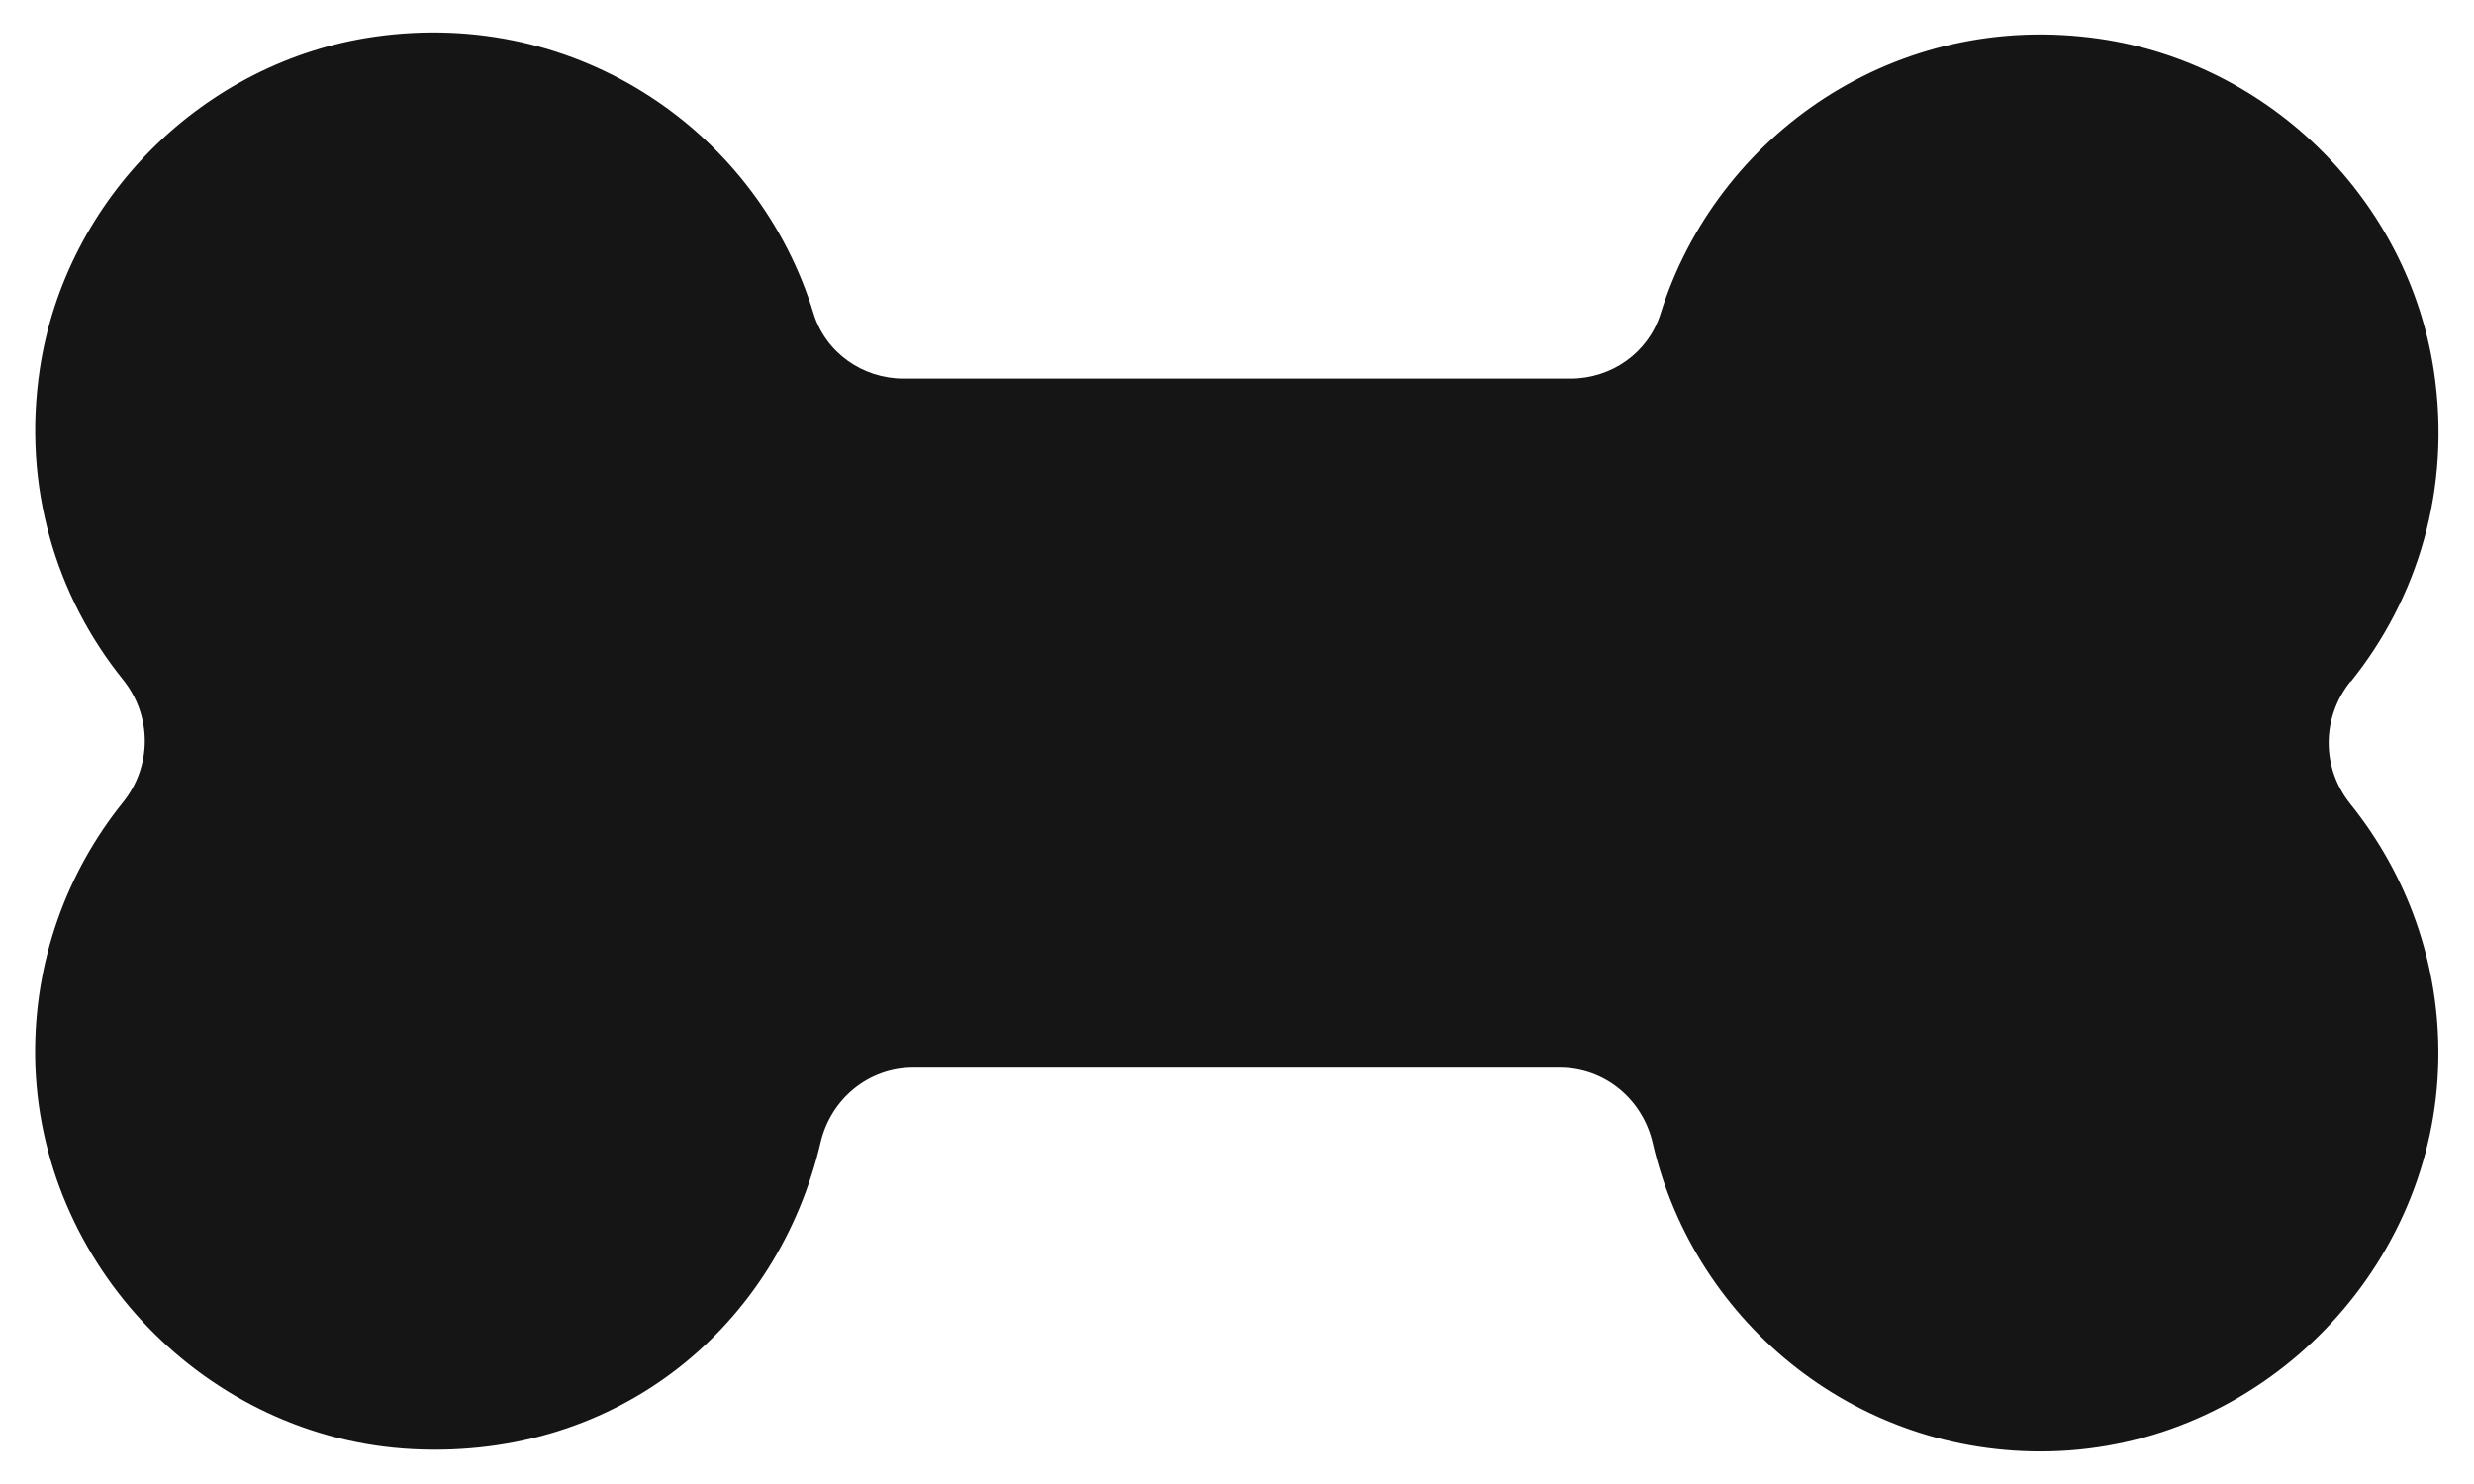
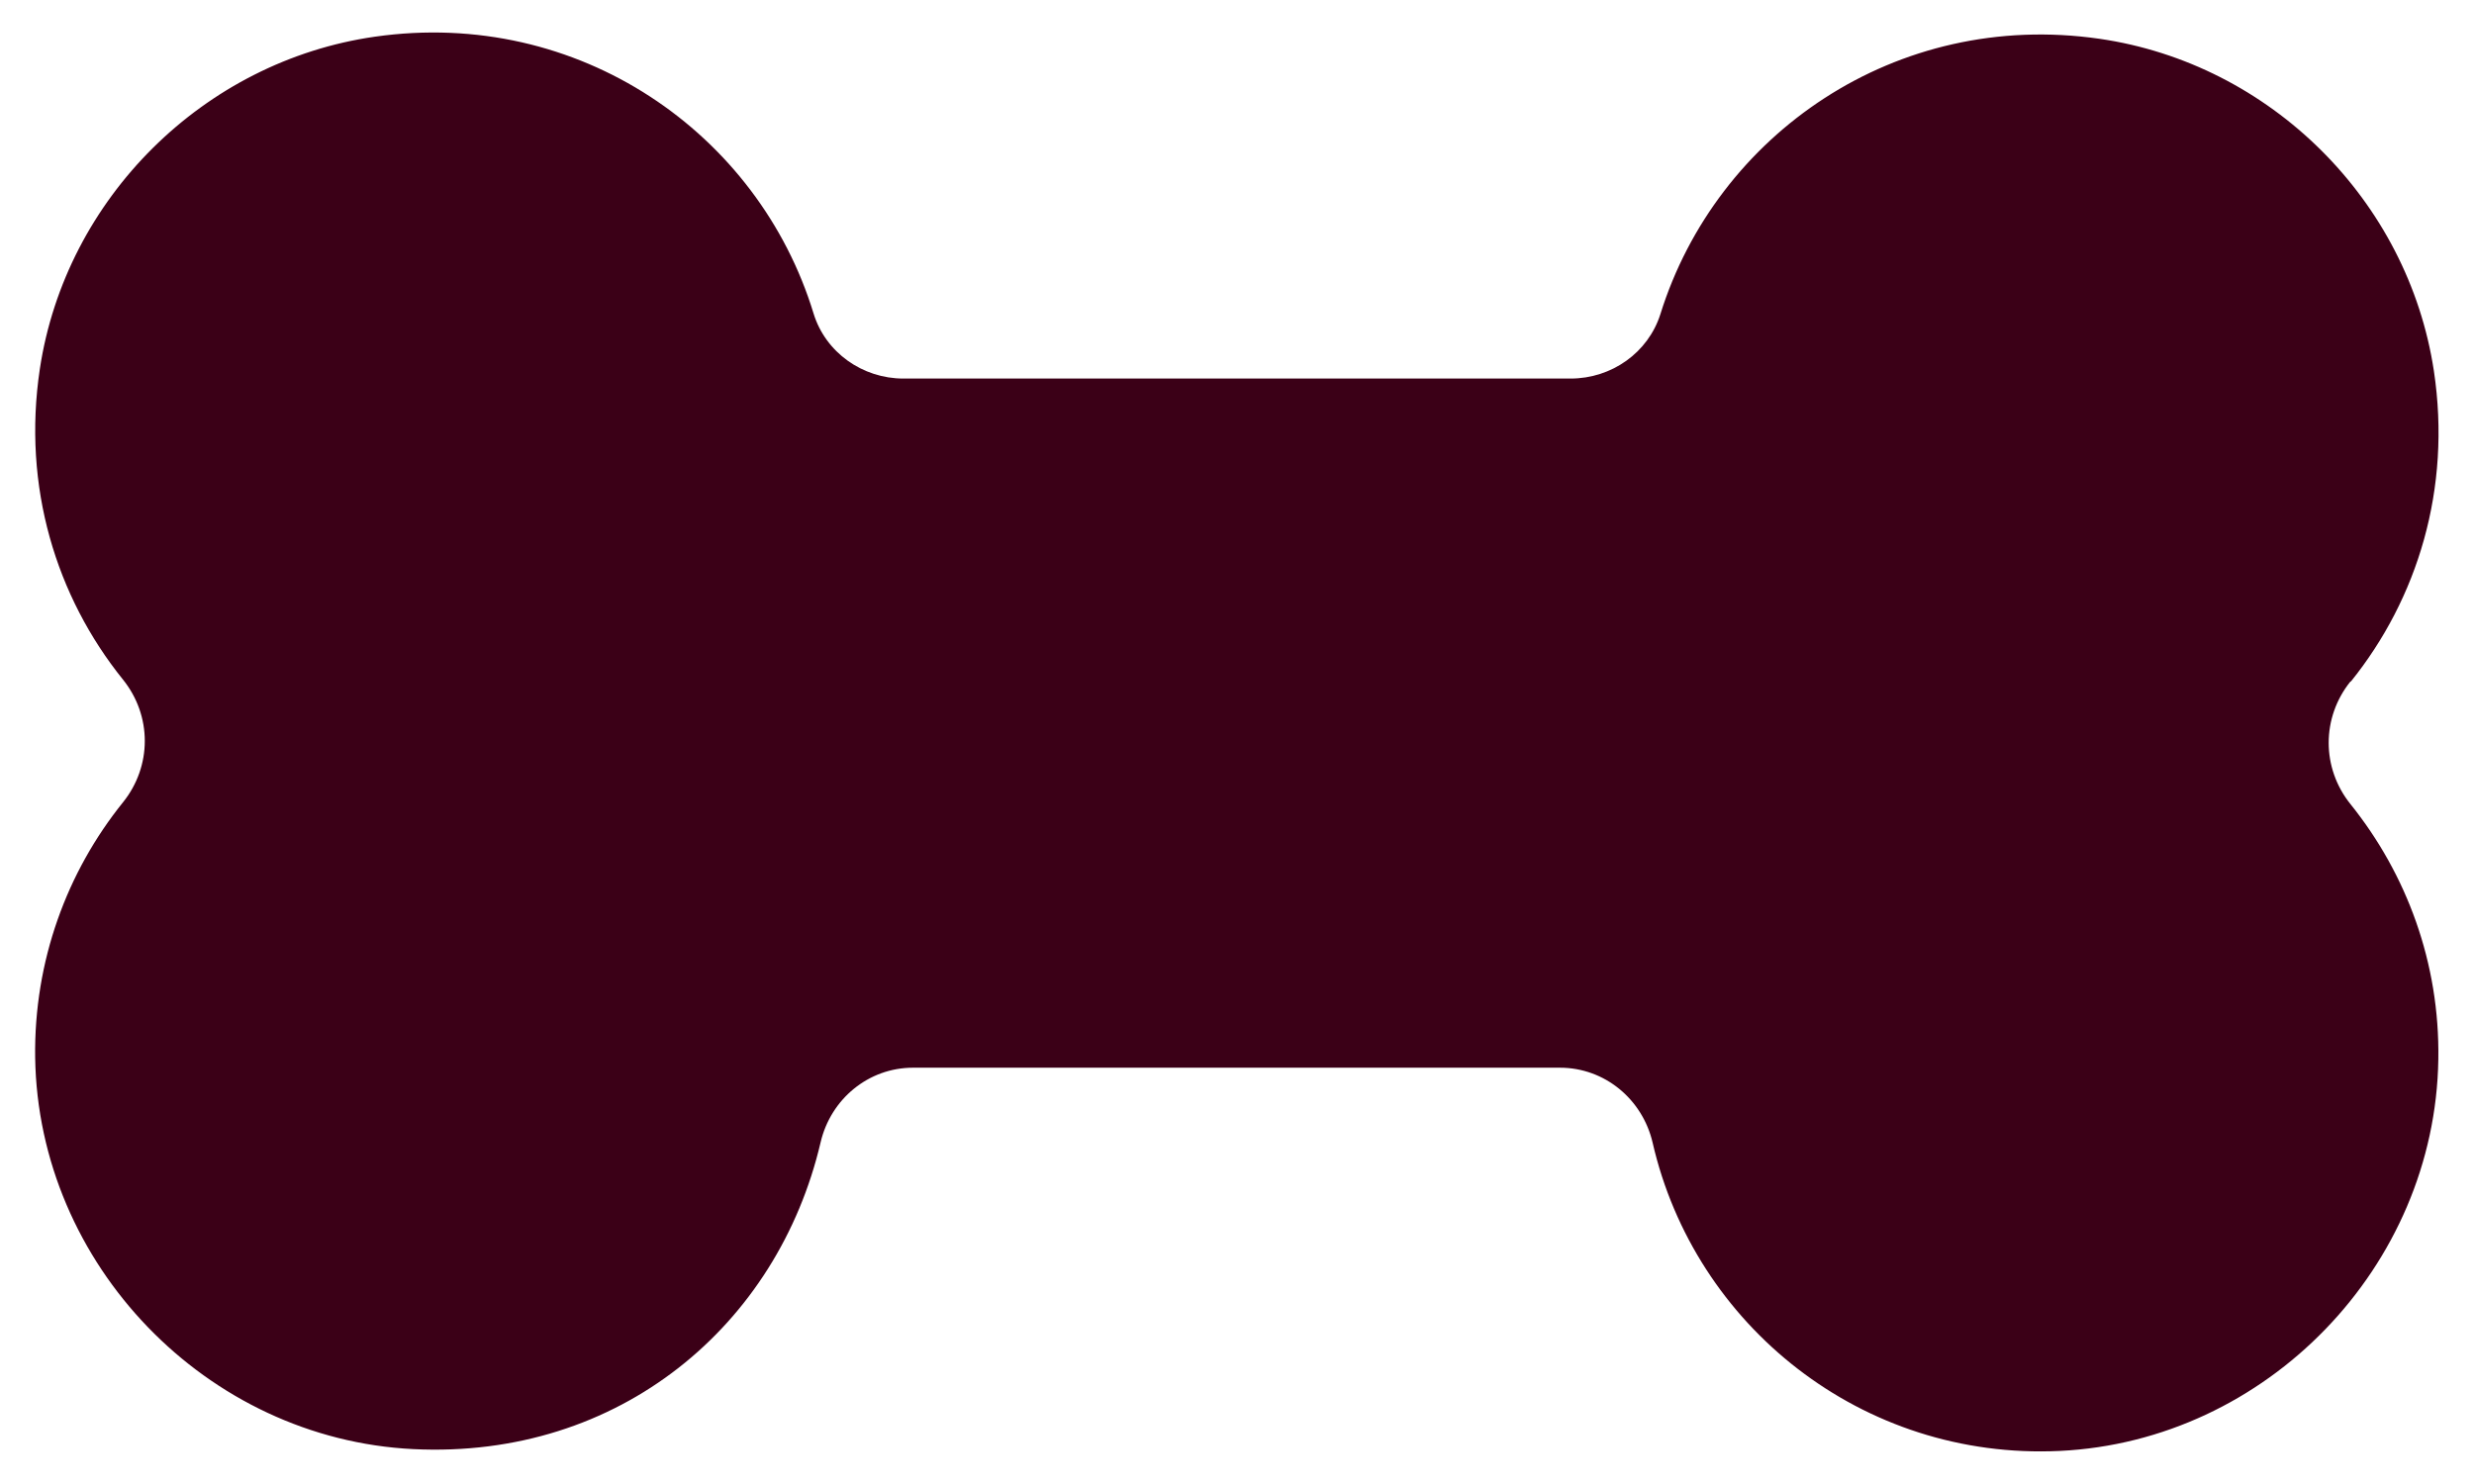
<svg xmlns="http://www.w3.org/2000/svg" id="Layer_1" version="1.1" viewBox="0 0 95 57">
  <defs>
    <style>
      .st0 {
-         fill: #151515;
+         fill: #3B0017;
      }
    </style>
  </defs>
  <path class="st0" d="M90.27,26.18c2.56-3.18,3.87-7.4,3.19-11.93-.99-6.55-6.28-11.81-12.84-12.76-7.82-1.13-14.71,3.68-16.86,10.57-.47,1.49-1.88,2.48-3.45,2.48h-25.62c-1.57,0-2.99-1-3.45-2.5C29.13,5.12,22.23.29,14.39,1.41,7.83,2.35,2.52,7.61,1.53,14.17c-.68,4.53.63,8.75,3.19,11.93,1.12,1.39,1.12,3.33,0,4.72-2.15,2.67-3.42,6.09-3.37,9.8.12,7.95,6.58,14.65,14.52,15.04s14-4.78,15.64-11.78c.39-1.67,1.84-2.87,3.55-2.87h24.84c1.72,0,3.17,1.21,3.56,2.88,1.61,7.02,8.04,12.2,15.63,11.84,7.95-.38,14.42-7.08,14.54-15.04.06-3.71-1.22-7.12-3.37-9.8-1.12-1.39-1.12-3.33,0-4.72Z" />
</svg>
